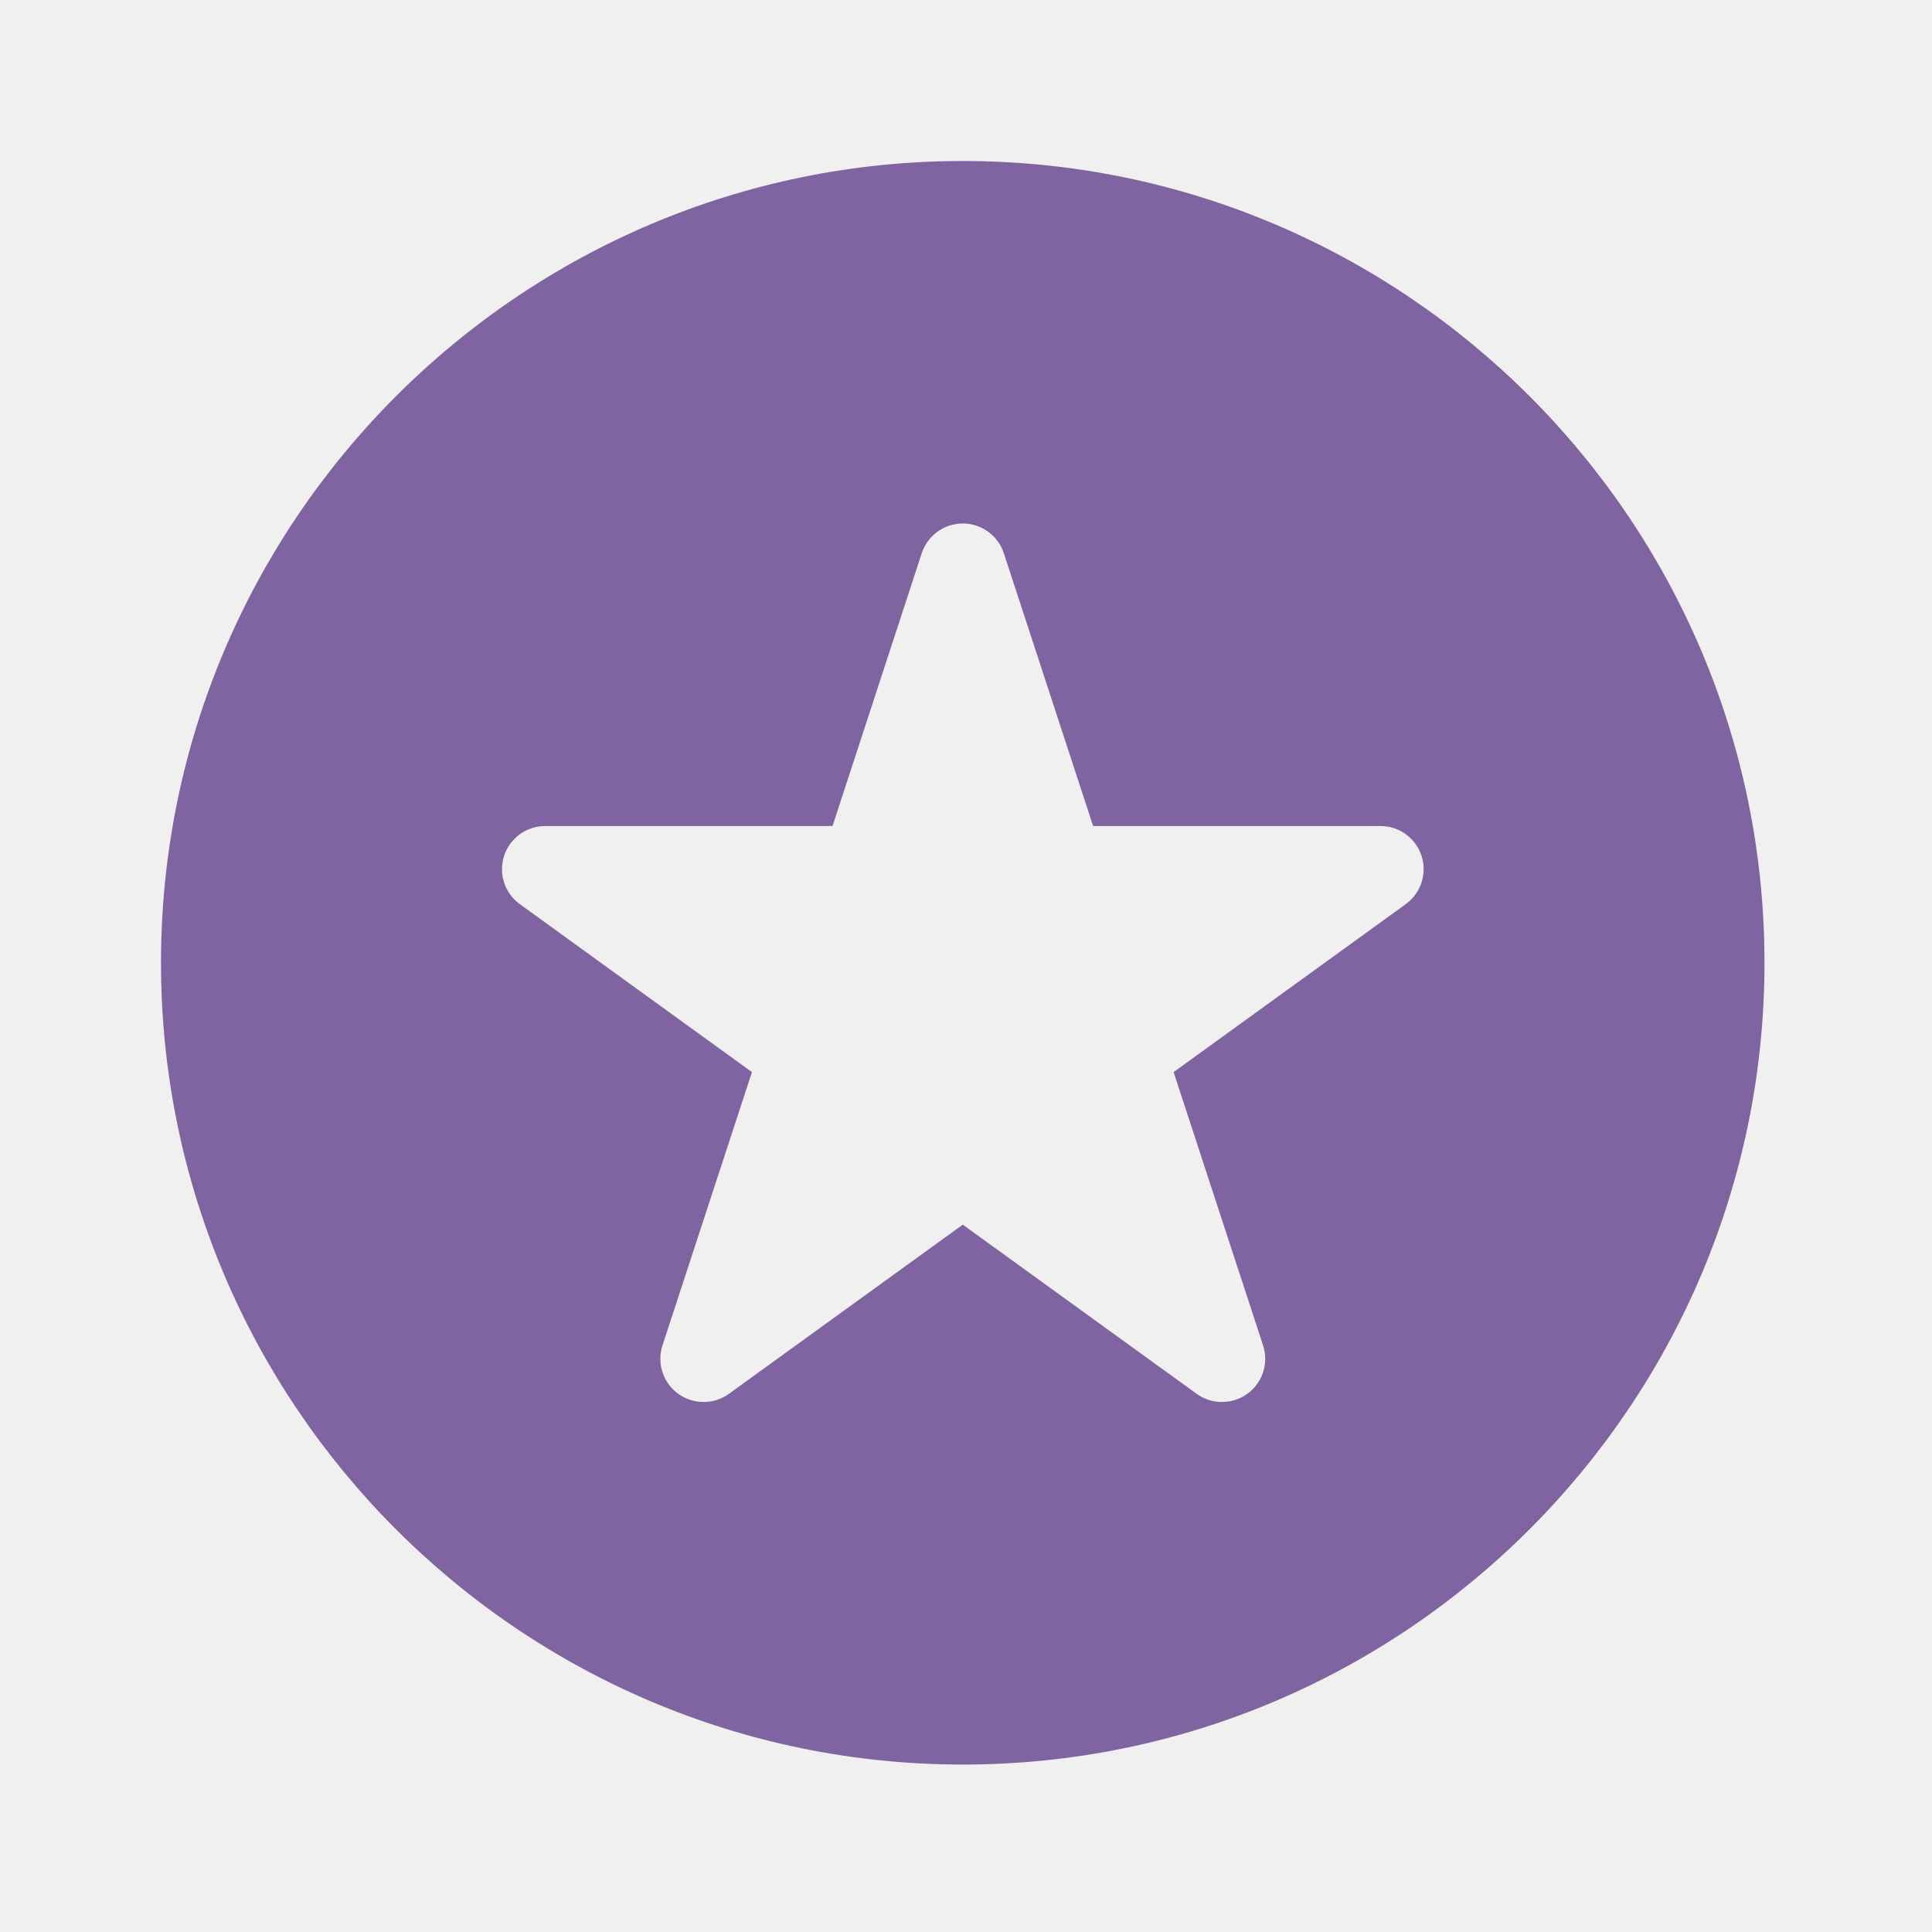
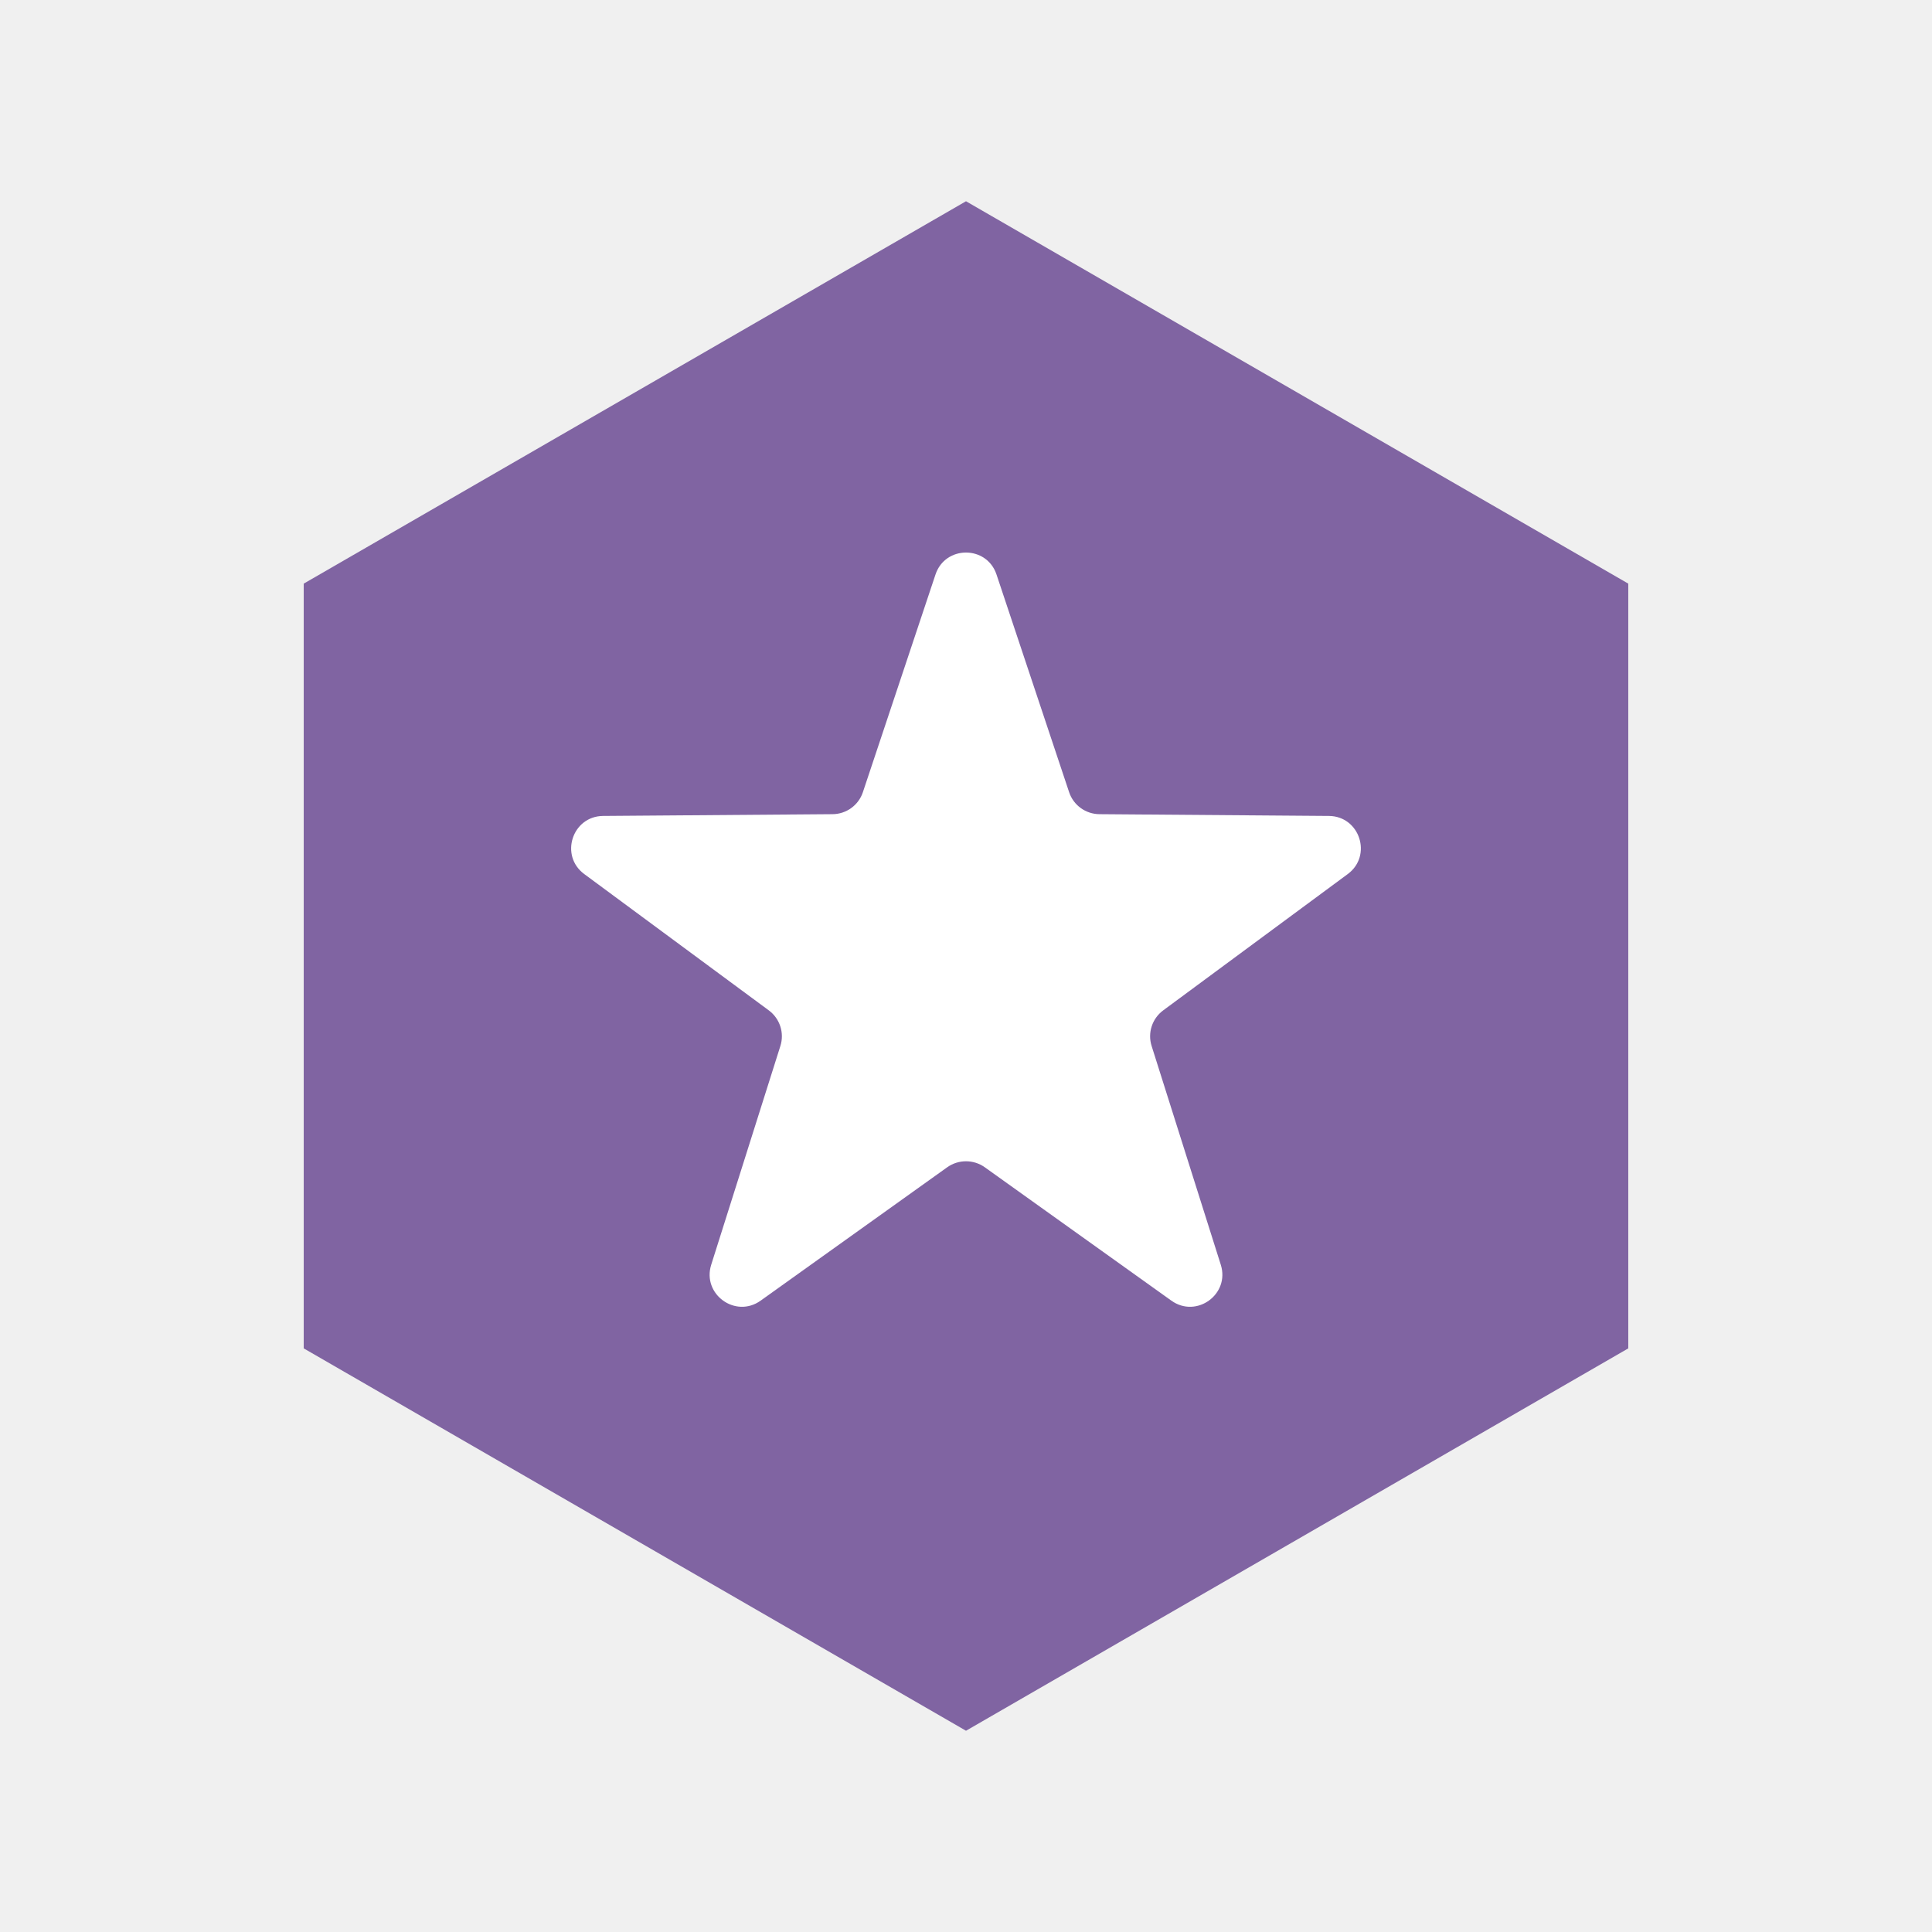
<svg xmlns="http://www.w3.org/2000/svg" width="24" height="24" viewBox="0 0 24 24" fill="none">
-   <path d="M11.96 2C6.468 2 2 6.468 2 11.96C2 17.452 6.468 21.92 11.96 21.92C17.451 21.92 21.919 17.452 21.919 11.96C21.92 6.468 17.452 2 11.96 2ZM17.462 11.232V11.232L14.579 13.318L15.69 16.712C15.707 16.765 15.717 16.822 15.717 16.879C15.717 17.176 15.477 17.416 15.18 17.416C15.062 17.416 14.954 17.379 14.866 17.315L11.96 15.213L9.054 17.315C8.966 17.379 8.858 17.416 8.74 17.416C8.443 17.416 8.203 17.176 8.203 16.879C8.203 16.821 8.213 16.765 8.23 16.712L9.341 13.318L6.458 11.232V11.232C6.323 11.134 6.236 10.976 6.236 10.797C6.236 10.501 6.476 10.261 6.772 10.261H10.342L11.447 6.882C11.514 6.663 11.719 6.503 11.96 6.503C12.202 6.503 12.406 6.663 12.473 6.882L13.579 10.261H17.148C17.445 10.261 17.685 10.501 17.685 10.797C17.684 10.976 17.597 11.134 17.462 11.232Z" fill="#8064A2" />
+   <path d="M12 2.5L20.227 7.25V16.75L12 21.5L3.773 16.75V7.25L12 2.5Z" fill="#8064A2" />
+   <path d="M11.621 7.137C11.742 6.773 12.258 6.773 12.379 7.137L13.281 9.841C13.335 10.003 13.487 10.113 13.658 10.114L16.508 10.136C16.892 10.139 17.051 10.63 16.742 10.858L14.45 12.551C14.312 12.653 14.254 12.831 14.306 12.994L15.165 15.711C15.281 16.077 14.864 16.381 14.551 16.157L12.233 14.5C12.094 14.401 11.906 14.401 11.767 14.5L9.449 16.157C9.136 16.381 8.719 16.077 8.835 15.711L9.694 12.994C9.746 12.831 9.688 12.653 9.55 12.551L7.258 10.858C6.949 10.63 7.108 10.139 7.492 10.136L10.342 10.114C10.513 10.113 10.665 10.003 10.719 9.841L11.621 7.137Z" fill="white" />
</svg>
